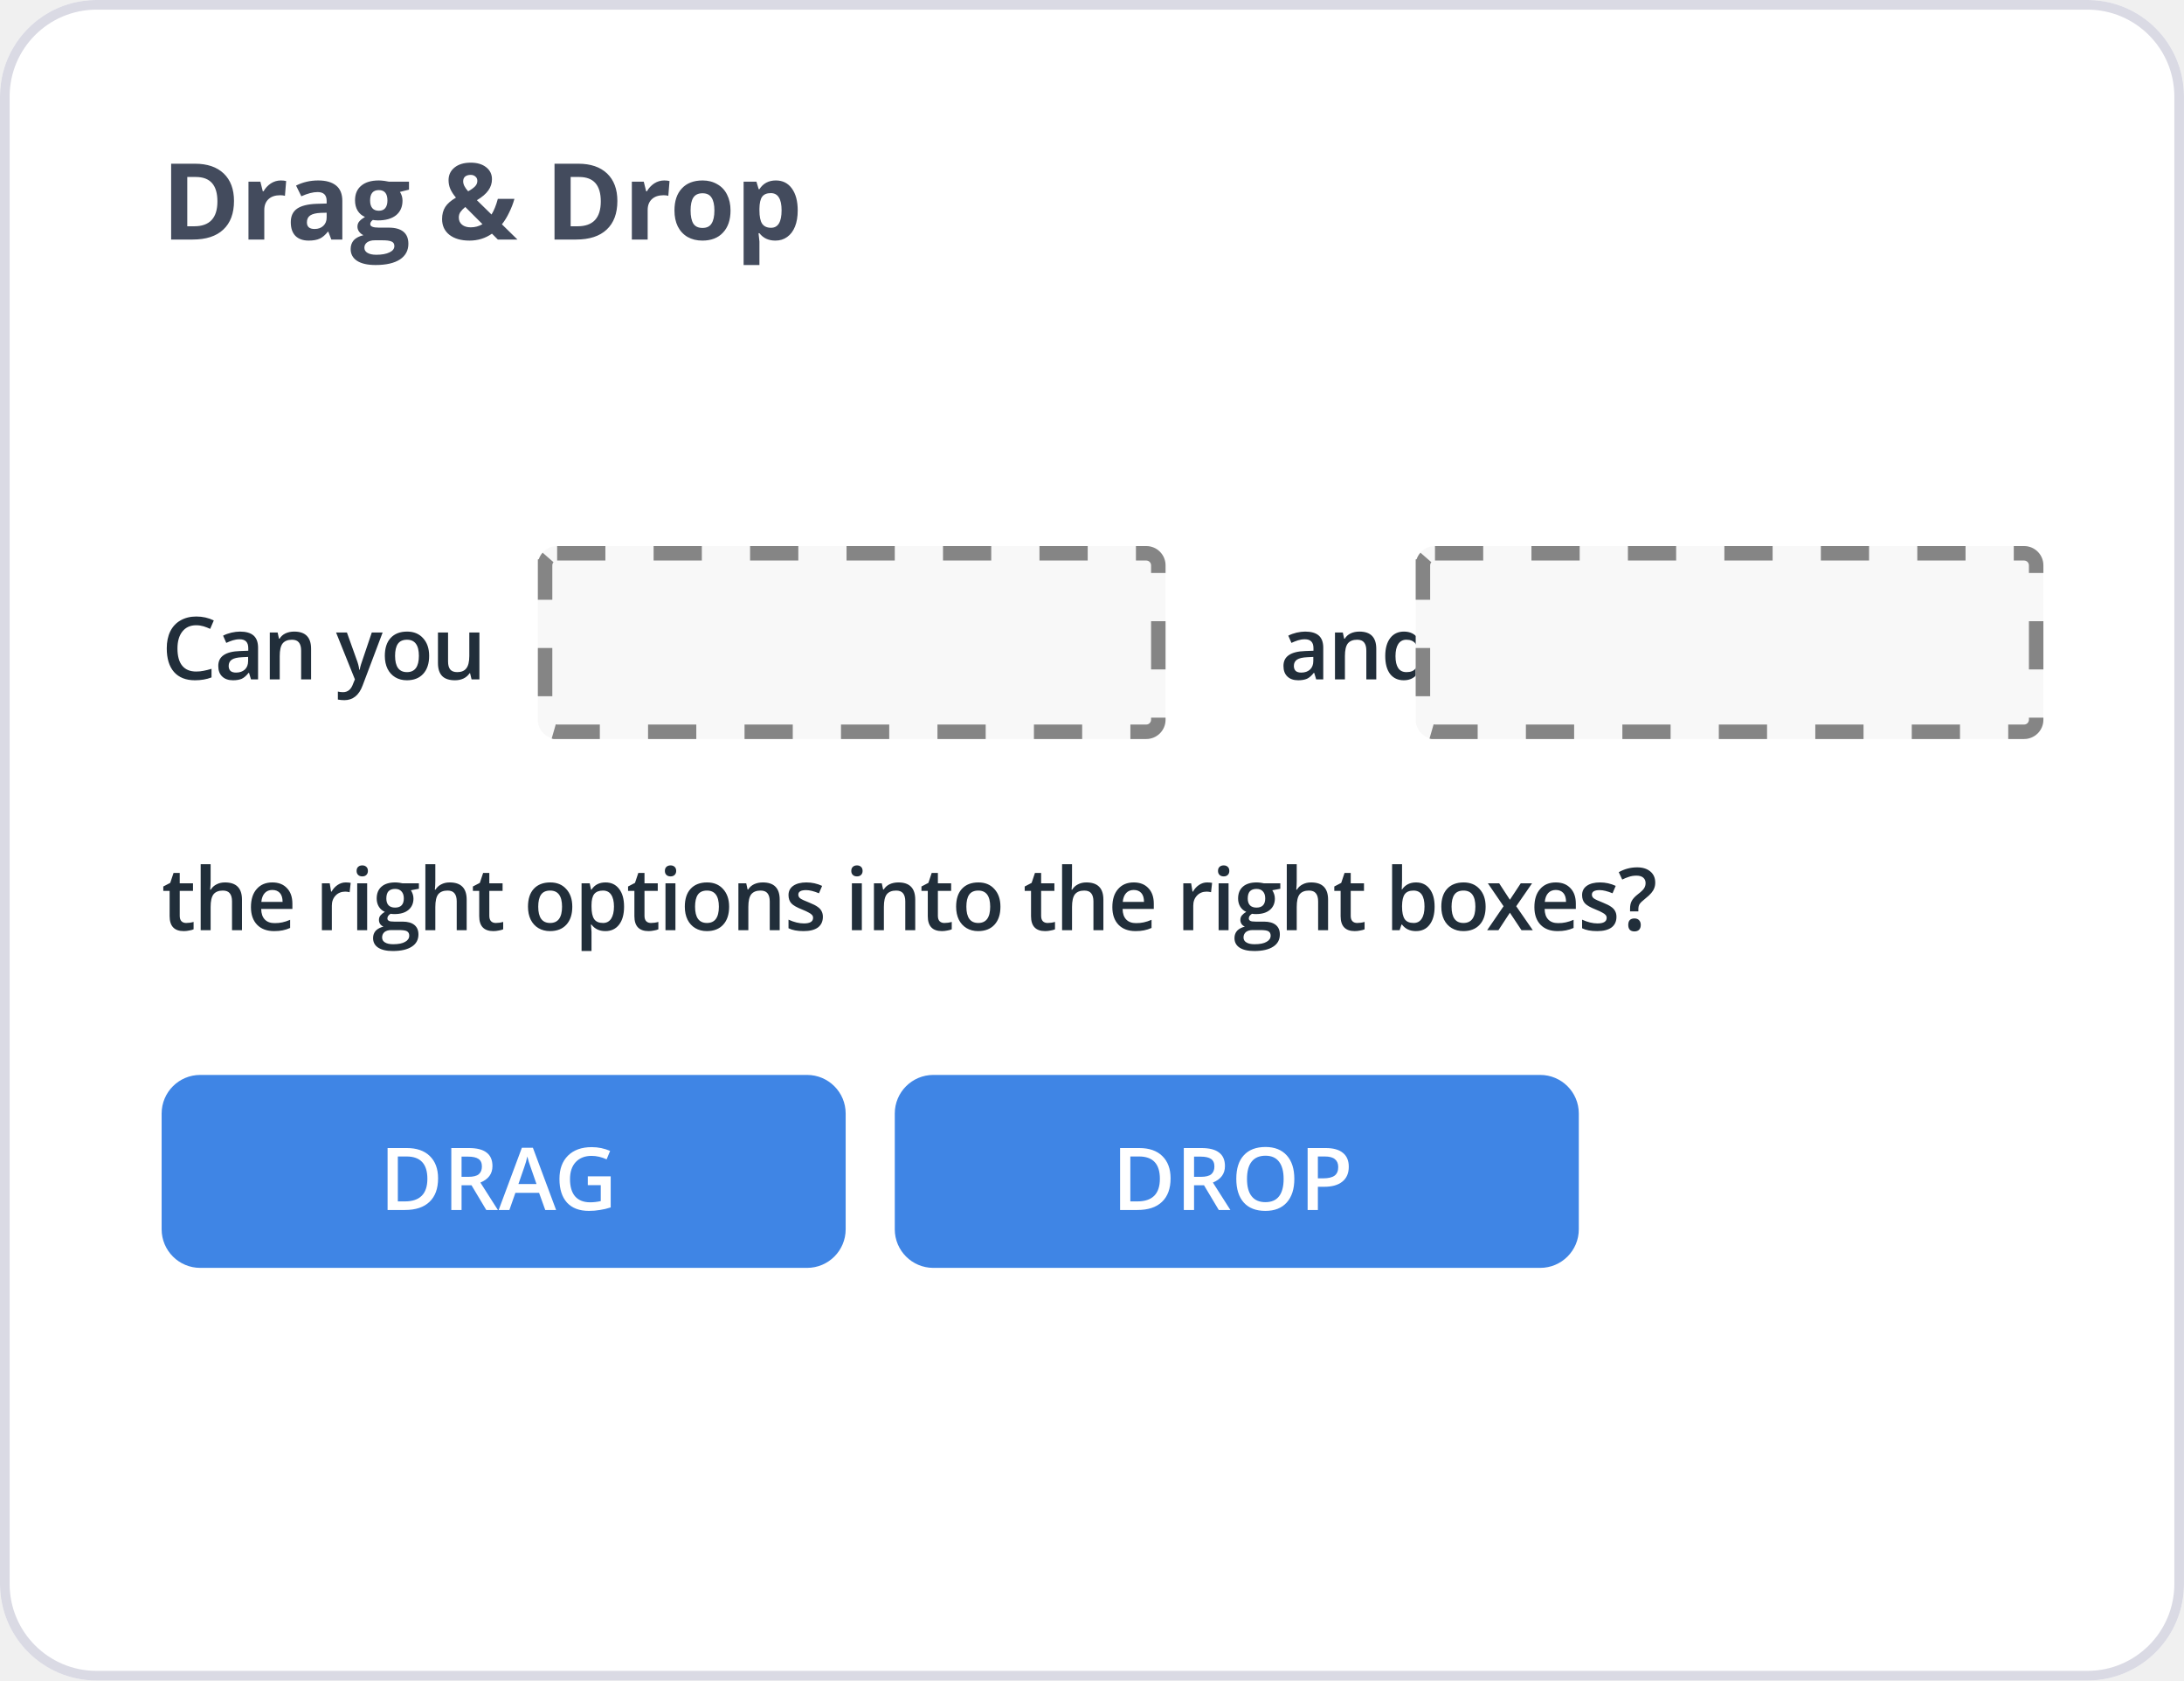
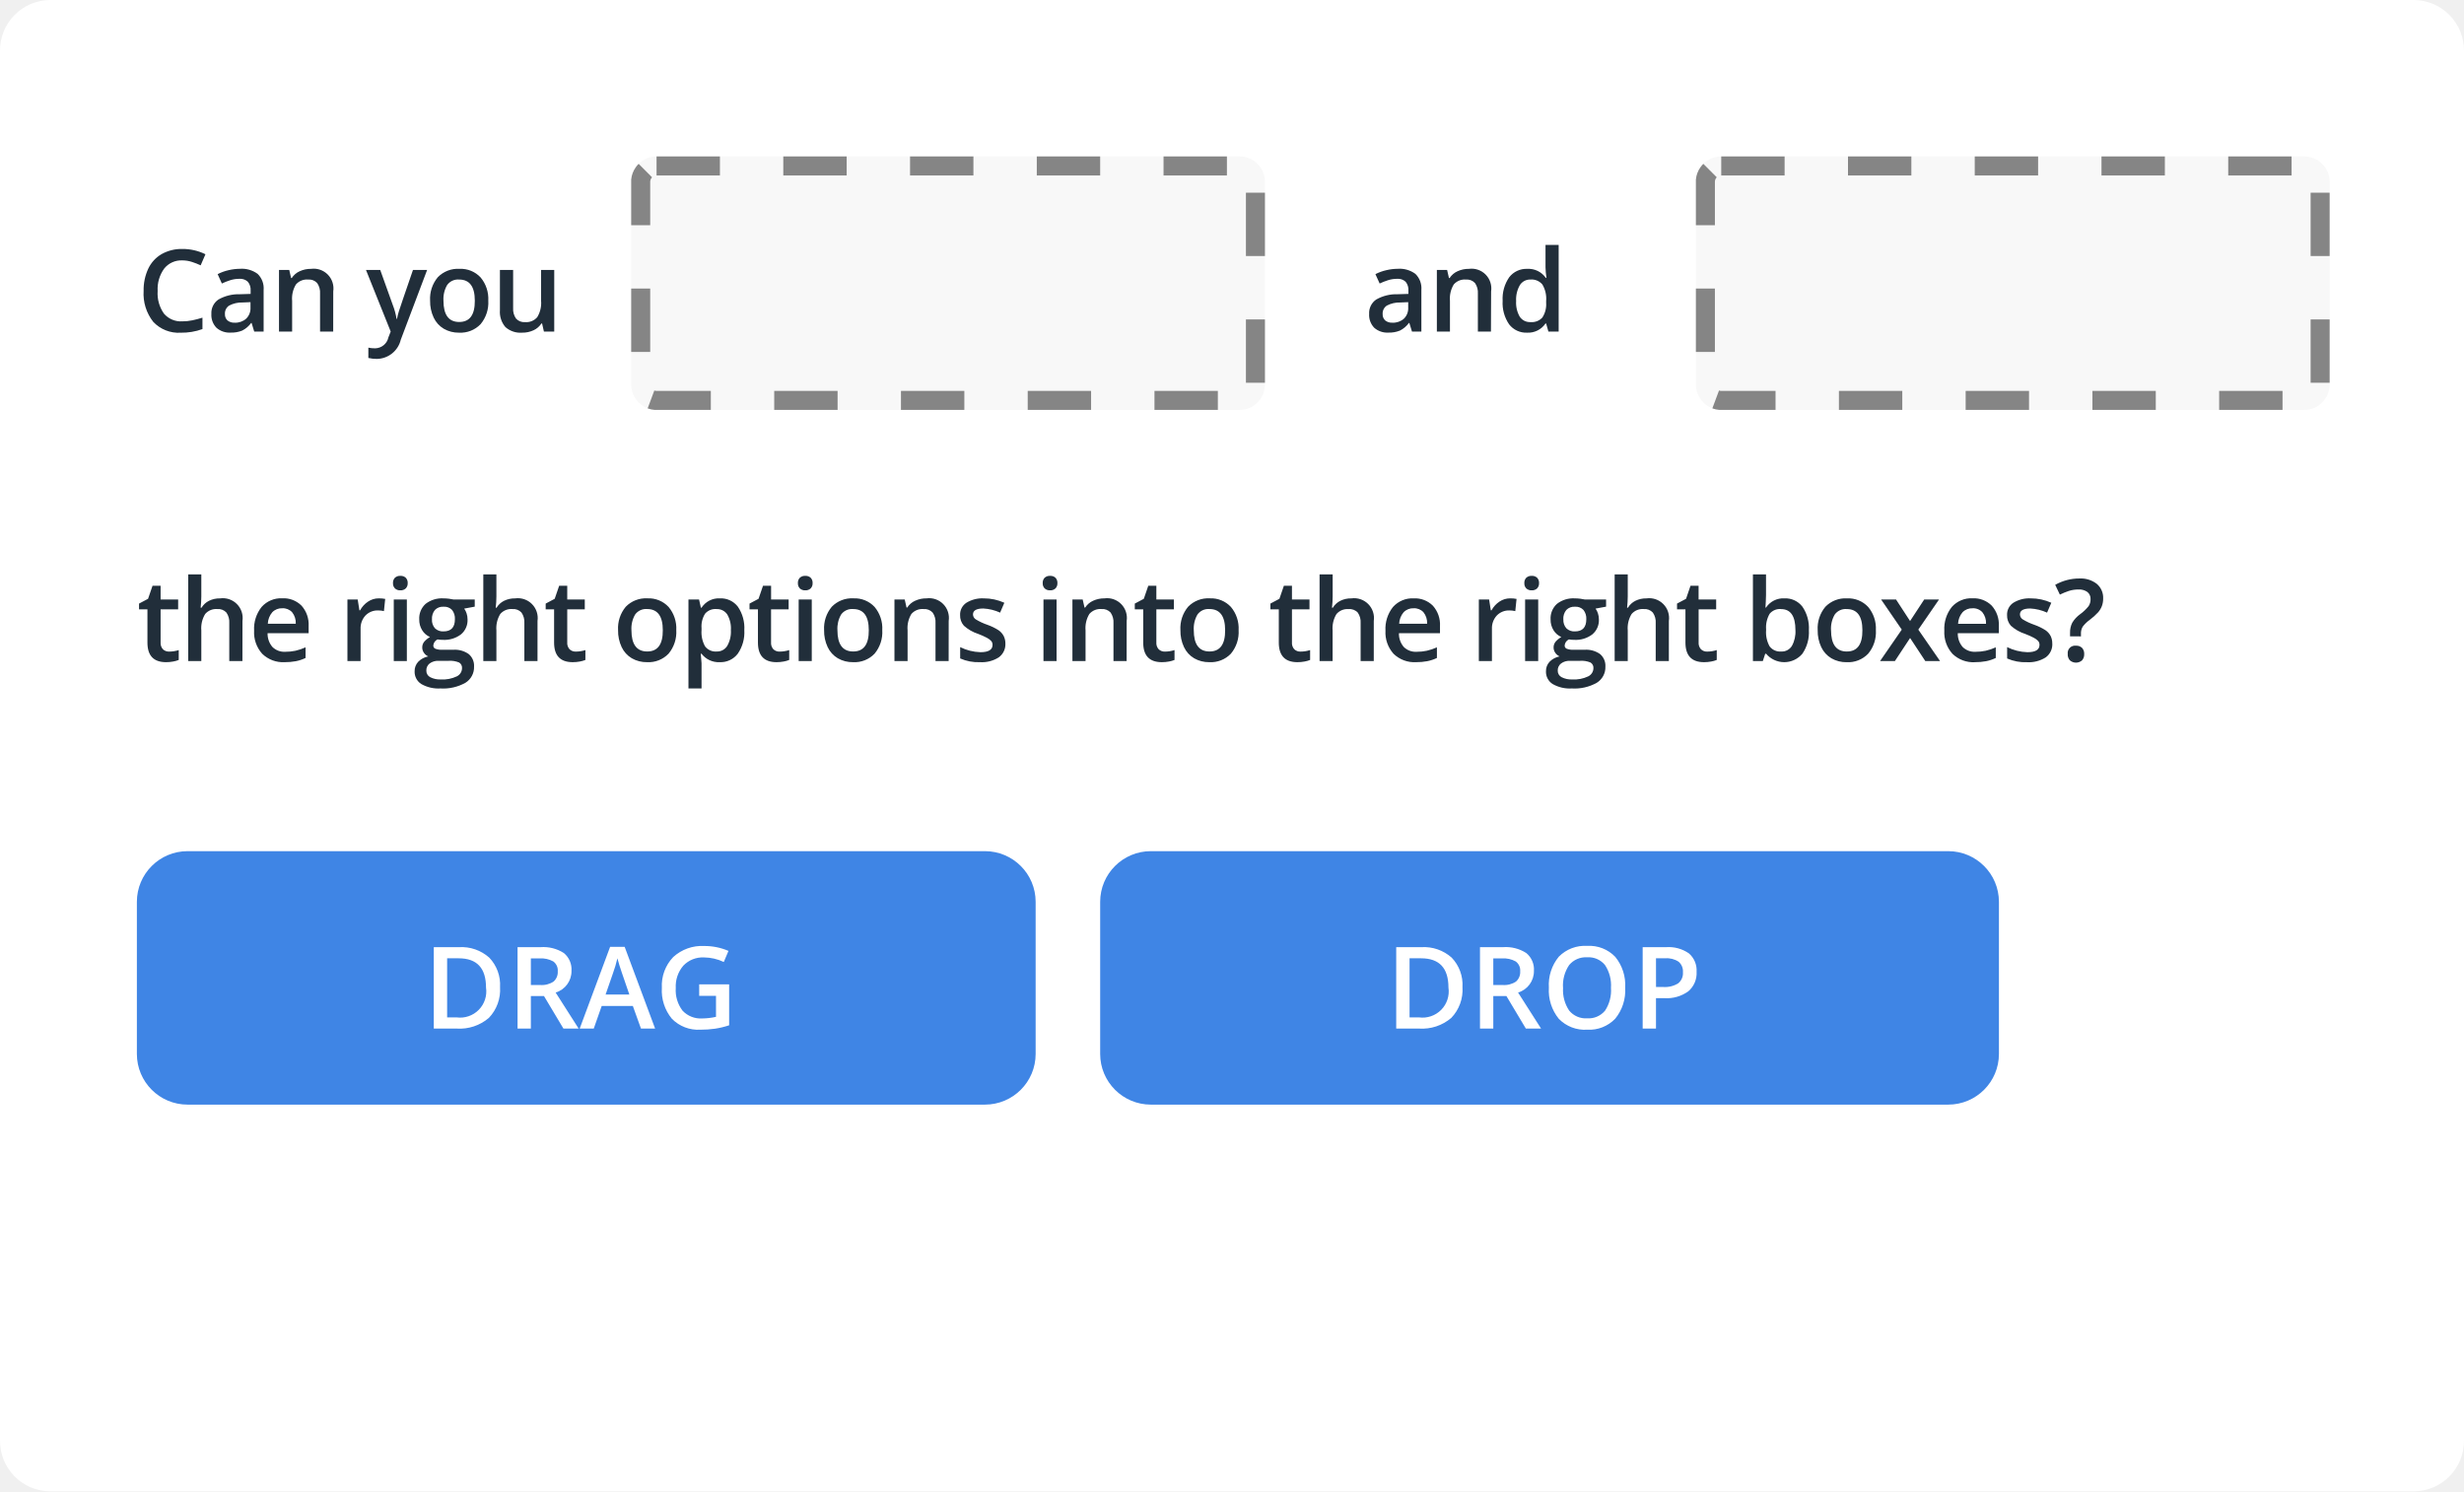
- <svg xmlns="http://www.w3.org/2000/svg" width="226.402" height="174.189" viewBox="0 0 226.402 174.189">
-   <rect width="226.402" height="174.189" rx="10" transform="translate(0 0)" fill="#fff" />
-   <path d="M10,1a9.01,9.01,0,0,0-9,9V164.189a9.01,9.01,0,0,0,9,9H216.4a9.01,9.01,0,0,0,9-9V10a9.01,9.01,0,0,0-9-9H10m0-1H216.4a10,10,0,0,1,10,10V164.189a10,10,0,0,1-10,10H10a10,10,0,0,1-10-10V10A10,10,0,0,1,10,0Z" transform="translate(0 0)" fill="#dadae4" />
-   <g transform="translate(16.757 12.829)">
-     <text transform="translate(0 12)" fill="#434b5d" font-size="11" font-family="OpenSans-Bold, Open Sans" font-weight="700">
-       <tspan x="0" y="0">Drag &amp; Drop</tspan>
-     </text>
-   </g>
-   <text transform="translate(16.756 60.418)" fill="#212e3a" font-size="9" font-family="OpenSans-SemiBold, Open Sans" font-weight="600" letter-spacing="-0.025em">
-     <tspan x="0" y="10" xml:space="preserve">Can you                                       and  </tspan>
-     <tspan x="0" y="23" />
-     <tspan x="0" y="36">the right options into the right boxes?</tspan>
-   </text>
-   <g transform="translate(55.756 56.6)">
-     <rect width="65.07" height="20" rx="2" fill="#f8f8f8" />
-     <path d="M2,0H7V1.5H2V0ZM12,0h5V1.5H12ZM22,0h5V1.5H22ZM32,0h5V1.5H32ZM42,0h5V1.5H42ZM52,0h5V1.5H52ZM62,0h1.07a2,2,0,0,1,2,2v.788h-1.5V2a.5.5,0,0,0-.5-.5H62Zm1.57,7.788h1.5v5h-1.5Zm0,10h1.5V18a2,2,0,0,1-2,2H61.425V18.5H63.07a.5.5,0,0,0,.5-.5ZM51.425,18.5h5V20h-5Zm-10,0h5V20h-5Zm-10,0h5V20h-5Zm-10,0h5V20h-5Zm-10,0h5V20h-5Zm-9.567-.02A.5.5,0,0,0,2,18.5H6.425V20H1.618q-.095-.018-.186-.045ZM0,10.566H1.5v5H0ZM.492.686l1.131.986A.492.492,0,0,0,1.5,2V5.566H0V2s0,0,0,0,0,0,0,0,0,0,0,0,0,0,0,0v0s0,0,0,0v-.01H0v0s0,0,0,0V1.936H0v0s0,0,0,0V1.9H0V1.84h0V1.809h0V1.742h0V1.711h0V1.68h0v-.03h0v-.03h0v-.03h0v-.03h0v-.03h0l0-.009V1.5h0l0-.009V1.468h0l0-.012V1.438h0l0-.012v-.02h0l0-.009V1.382h0L.1,1.361V1.353h0A2,2,0,0,1,.492.686Z" fill="#858585" />
-   </g>
-   <g transform="translate(146.756 56.6)">
-     <rect width="65.07" height="20" rx="2" fill="#f8f8f8" />
-     <path d="M2,0H7V1.5H2V0ZM12,0h5V1.5H12ZM22,0h5V1.5H22ZM32,0h5V1.5H32ZM42,0h5V1.5H42ZM52,0h5V1.5H52ZM62,0h1.07a2,2,0,0,1,2,2v.788h-1.5V2a.5.5,0,0,0-.5-.5H62Zm1.57,7.788h1.5v5h-1.5Zm0,10h1.5V18a2,2,0,0,1-2,2H61.425V18.5H63.07a.5.5,0,0,0,.5-.5ZM51.425,18.5h5V20h-5Zm-10,0h5V20h-5Zm-10,0h5V20h-5Zm-10,0h5V20h-5Zm-10,0h5V20h-5Zm-9.567-.02A.5.5,0,0,0,2,18.5H6.425V20H1.618q-.095-.018-.186-.045ZM0,10.566H1.5v5H0ZM.492.686l1.131.986A.492.492,0,0,0,1.5,2V5.566H0V2s0,0,0,0,0,0,0,0,0,0,0,0,0,0,0,0v0s0,0,0,0v-.01H0v0s0,0,0,0V1.936H0v0s0,0,0,0V1.9H0V1.84h0V1.809h0V1.742h0V1.711h0V1.68h0v-.03h0v-.03h0v-.03h0v-.03h0v-.03h0l0-.009V1.5h0l0-.009V1.468h0l0-.012V1.438h0l0-.012v-.02h0l0-.009V1.382h0L.1,1.361V1.353h0A2,2,0,0,1,.492.686Z" fill="#858585" />
-   </g>
-   <g transform="translate(-451.244 -95.4)">
-     <rect width="70.909" height="20" rx="4" transform="translate(468 206.818)" fill="#3f85e5" />
-     <text transform="translate(503.001 220.818)" fill="#fff" font-size="9" font-family="OpenSans-SemiBold, Open Sans" font-weight="600">
-       <tspan x="-12.421" y="0">DRAG</tspan>
-     </text>
-   </g>
-   <g transform="translate(-375.244 -95.4)">
-     <rect width="70.909" height="20" rx="4" transform="translate(468 206.818)" fill="#3f85e5" />
-     <text transform="translate(503.001 220.818)" fill="#fff" font-size="9" font-family="OpenSans-SemiBold, Open Sans" font-weight="600">
-       <tspan x="-12.489" y="0">DROP</tspan>
-     </text>
+ <svg xmlns="http://www.w3.org/2000/svg" width="194.4" height="117.678" viewBox="0 0 194.4 117.678">
+   <g transform="translate(-15.957 -40.256)">
+     <path d="M3.932,0H190.468A3.983,3.983,0,0,1,194.4,4.032V113.646a3.983,3.983,0,0,1-3.932,4.032H3.932A3.983,3.983,0,0,1,0,113.646V4.032A3.983,3.983,0,0,1,3.932,0Z" transform="translate(15.957 40.256)" fill="#fff" />
+     <path d="M3.582,4.384a1.731,1.731,0,0,0-1.424.642A2.743,2.743,0,0,0,1.639,6.8a2.761,2.761,0,0,0,.5,1.789,1.762,1.762,0,0,0,1.444.606,3.793,3.793,0,0,0,.791-.081q.382-.081.8-.209v.9a4.822,4.822,0,0,1-1.714.286,2.739,2.739,0,0,1-2.167-.855A3.576,3.576,0,0,1,.532,6.788,3.952,3.952,0,0,1,.9,5.034,2.619,2.619,0,0,1,1.96,3.883a3.21,3.21,0,0,1,1.63-.4A4.046,4.046,0,0,1,5.41,3.9l-.378.875a5.643,5.643,0,0,0-.688-.27A2.478,2.478,0,0,0,3.582,4.384ZM9.258,10l-.207-.677H9.017a1.991,1.991,0,0,1-.708.6,2.238,2.238,0,0,1-.914.16A1.547,1.547,0,0,1,6.277,9.7a1.447,1.447,0,0,1-.4-1.094,1.285,1.285,0,0,1,.558-1.134,3.218,3.218,0,0,1,1.7-.417l.839-.026V6.77a.983.983,0,0,0-.218-.7.887.887,0,0,0-.675-.231,2.332,2.332,0,0,0-.716.11,5.406,5.406,0,0,0-.659.259l-.334-.738a3.594,3.594,0,0,1,.866-.314,3.984,3.984,0,0,1,.888-.108,2.1,2.1,0,0,1,1.4.4A1.583,1.583,0,0,1,10,6.726V10ZM7.72,9.3a1.279,1.279,0,0,0,.9-.314A1.139,1.139,0,0,0,8.964,8.1V7.68l-.624.026a2.135,2.135,0,0,0-1.061.244.741.741,0,0,0-.332.666.65.65,0,0,0,.193.5A.831.831,0,0,0,7.72,9.3Zm7.769.7H14.452V7.012a1.308,1.308,0,0,0-.226-.839.875.875,0,0,0-.719-.277,1.142,1.142,0,0,0-.958.387,2.135,2.135,0,0,0-.3,1.3V10H11.213V5.14h.809l.145.637h.053a1.438,1.438,0,0,1,.624-.536,2.091,2.091,0,0,1,.9-.189,1.56,1.56,0,0,1,1.749,1.78Zm2.587-4.86H19.2L20.189,7.9A5.228,5.228,0,0,1,20.488,9h.035a4.619,4.619,0,0,1,.145-.587q.105-.345,1.116-3.276H22.9l-2.079,5.506a1.972,1.972,0,0,1-1.89,1.516,2.974,2.974,0,0,1-.668-.075V11.27a2.42,2.42,0,0,0,.532.053,1.089,1.089,0,0,0,1.05-.866l.18-.457Zm9.65,2.421a2.653,2.653,0,0,1-.611,1.859,2.189,2.189,0,0,1-1.7.668,2.33,2.33,0,0,1-1.2-.308,2.031,2.031,0,0,1-.8-.883,3.008,3.008,0,0,1-.281-1.336,2.635,2.635,0,0,1,.606-1.846,2.2,2.2,0,0,1,1.709-.664,2.141,2.141,0,0,1,1.67.679A2.623,2.623,0,0,1,27.725,7.561Zm-3.538,0q0,1.683,1.244,1.683t1.23-1.683q0-1.666-1.239-1.666a1.057,1.057,0,0,0-.943.431A2.192,2.192,0,0,0,24.188,7.561ZM32.114,10l-.145-.637h-.053a1.465,1.465,0,0,1-.613.532,2.05,2.05,0,0,1-.907.193,1.781,1.781,0,0,1-1.318-.439,1.822,1.822,0,0,1-.435-1.332V5.14h1.042v3a1.3,1.3,0,0,0,.229.837.872.872,0,0,0,.716.279,1.14,1.14,0,0,0,.956-.389,2.143,2.143,0,0,0,.305-1.3V5.14h1.037V10ZM100.6,10l-.207-.677h-.035a1.991,1.991,0,0,1-.708.6,2.238,2.238,0,0,1-.914.16A1.547,1.547,0,0,1,97.621,9.7a1.447,1.447,0,0,1-.4-1.094,1.285,1.285,0,0,1,.558-1.134,3.218,3.218,0,0,1,1.7-.417l.839-.026V6.77a.983.983,0,0,0-.218-.7.887.887,0,0,0-.675-.231,2.332,2.332,0,0,0-.716.11,5.406,5.406,0,0,0-.659.259l-.334-.738a3.594,3.594,0,0,1,.866-.314,3.984,3.984,0,0,1,.888-.108,2.1,2.1,0,0,1,1.4.4,1.583,1.583,0,0,1,.472,1.27V10Zm-1.538-.7a1.279,1.279,0,0,0,.9-.314,1.139,1.139,0,0,0,.341-.881V7.68l-.624.026a2.135,2.135,0,0,0-1.061.244.741.741,0,0,0-.332.666.65.65,0,0,0,.193.5A.831.831,0,0,0,99.064,9.3Zm7.769.7H105.8V7.012a1.308,1.308,0,0,0-.226-.839.875.875,0,0,0-.719-.277,1.142,1.142,0,0,0-.958.387,2.135,2.135,0,0,0-.3,1.3V10h-1.033V5.14h.809l.145.637h.053a1.438,1.438,0,0,1,.624-.536,2.091,2.091,0,0,1,.9-.189,1.56,1.56,0,0,1,1.749,1.78Zm2.851.088a1.693,1.693,0,0,1-1.419-.659,2.963,2.963,0,0,1-.51-1.85,2.972,2.972,0,0,1,.516-1.861,1.709,1.709,0,0,1,1.43-.666,1.676,1.676,0,0,1,1.459.708h.053a6.191,6.191,0,0,1-.075-.826V3.162h1.037V10h-.809l-.18-.637h-.048A1.651,1.651,0,0,1,109.684,10.088Zm.277-.835a1.124,1.124,0,0,0,.927-.358,1.886,1.886,0,0,0,.3-1.162V7.587a2.178,2.178,0,0,0-.3-1.305,1.109,1.109,0,0,0-.936-.387.95.95,0,0,0-.839.442,2.263,2.263,0,0,0-.294,1.259,2.207,2.207,0,0,0,.286,1.233A.964.964,0,0,0,109.961,9.253Zm-107.412,26a2.511,2.511,0,0,0,.756-.119v.778a2.085,2.085,0,0,1-.442.125,3.043,3.043,0,0,1-.56.051q-1.468,0-1.468-1.547V31.922H.171v-.457l.712-.378.352-1.028h.637V31.14H3.256v.782H1.872v2.6a.73.73,0,0,0,.187.552A.681.681,0,0,0,2.549,35.253ZM8.327,36H7.29V33.012a1.308,1.308,0,0,0-.226-.839.875.875,0,0,0-.719-.277,1.14,1.14,0,0,0-.956.389,2.143,2.143,0,0,0-.305,1.3V36H4.051V29.162H5.084V30.9a8.1,8.1,0,0,1-.053.892H5.1a1.434,1.434,0,0,1,.587-.545,1.891,1.891,0,0,1,.877-.193,1.567,1.567,0,0,1,1.767,1.78Zm3.335.088a2.351,2.351,0,0,1-1.773-.661A2.511,2.511,0,0,1,9.249,33.6a2.755,2.755,0,0,1,.593-1.872,2.049,2.049,0,0,1,1.63-.681,2,2,0,0,1,1.521.584,2.233,2.233,0,0,1,.558,1.608V33.8H10.312a1.6,1.6,0,0,0,.382,1.088,1.332,1.332,0,0,0,1.015.38,3.747,3.747,0,0,0,.8-.081,4.2,4.2,0,0,0,.8-.27v.839a3.171,3.171,0,0,1-.765.255A4.689,4.689,0,0,1,11.661,36.088Zm-.189-4.254a1.038,1.038,0,0,0-.789.312,1.487,1.487,0,0,0-.354.91h2.206a1.345,1.345,0,0,0-.29-.912A.992.992,0,0,0,11.472,31.834Zm7.605-.782a2.486,2.486,0,0,1,.514.044l-.1.962a1.952,1.952,0,0,0-.457-.053,1.323,1.323,0,0,0-1,.4,1.461,1.461,0,0,0-.385,1.05V36H16.612V31.14h.809l.136.857h.053a1.926,1.926,0,0,1,.631-.69A1.5,1.5,0,0,1,19.078,31.052ZM21.3,36H20.268V31.14H21.3Zm-1.094-6.148a.572.572,0,0,1,.152-.426.591.591,0,0,1,.433-.149.578.578,0,0,1,.424.149.572.572,0,0,1,.152.426.561.561,0,0,1-.152.415.573.573,0,0,1-.424.152.586.586,0,0,1-.433-.152A.561.561,0,0,1,20.206,29.852Zm6.45,1.288v.567l-.831.154a1.341,1.341,0,0,1,.189.378,1.491,1.491,0,0,1,.075.475,1.454,1.454,0,0,1-.519,1.182,2.17,2.17,0,0,1-1.428.431,2.316,2.316,0,0,1-.422-.035.582.582,0,0,0-.334.483.269.269,0,0,0,.156.25,1.349,1.349,0,0,0,.573.083h.848a1.886,1.886,0,0,1,1.222.343,1.206,1.206,0,0,1,.417.989,1.438,1.438,0,0,1-.681,1.274,3.586,3.586,0,0,1-1.969.448,2.717,2.717,0,0,1-1.516-.352,1.136,1.136,0,0,1-.523-1,1.066,1.066,0,0,1,.283-.754,1.519,1.519,0,0,1,.793-.424.776.776,0,0,1-.341-.283.716.716,0,0,1-.134-.411.707.707,0,0,1,.154-.461,1.775,1.775,0,0,1,.457-.374,1.354,1.354,0,0,1-.613-.53,1.558,1.558,0,0,1-.235-.859,1.54,1.54,0,0,1,.5-1.226,2.1,2.1,0,0,1,1.422-.435,3.46,3.46,0,0,1,.433.029,2.725,2.725,0,0,1,.341.059Zm-3.819,5.616a.568.568,0,0,0,.3.514,1.654,1.654,0,0,0,.846.18,2.556,2.556,0,0,0,1.257-.242.725.725,0,0,0,.413-.642.481.481,0,0,0-.226-.45,1.817,1.817,0,0,0-.842-.134H23.8a1.1,1.1,0,0,0-.705.209A.684.684,0,0,0,22.837,36.756Zm.444-4.043a.978.978,0,0,0,.235.7.889.889,0,0,0,.675.246q.9,0,.9-.958a1.087,1.087,0,0,0-.222-.732.843.843,0,0,0-.675-.257.869.869,0,0,0-.679.255A1.071,1.071,0,0,0,23.281,32.713ZM31.608,36H30.571V33.012a1.308,1.308,0,0,0-.226-.839.875.875,0,0,0-.719-.277,1.14,1.14,0,0,0-.956.389,2.143,2.143,0,0,0-.305,1.3V36H27.332V29.162h1.033V30.9a8.1,8.1,0,0,1-.053.892h.066a1.434,1.434,0,0,1,.587-.545,1.891,1.891,0,0,1,.877-.193,1.567,1.567,0,0,1,1.767,1.78Zm3.023-.747a2.511,2.511,0,0,0,.756-.119v.778a2.085,2.085,0,0,1-.442.125,3.043,3.043,0,0,1-.56.051q-1.468,0-1.468-1.547V31.922h-.664v-.457l.712-.378.352-1.028h.637V31.14h1.384v.782H33.954v2.6a.73.73,0,0,0,.187.552A.681.681,0,0,0,34.631,35.253Zm7.926-1.692a2.653,2.653,0,0,1-.611,1.859,2.189,2.189,0,0,1-1.7.668,2.33,2.33,0,0,1-1.2-.308,2.031,2.031,0,0,1-.8-.883,3.008,3.008,0,0,1-.281-1.336,2.635,2.635,0,0,1,.606-1.846,2.2,2.2,0,0,1,1.709-.664,2.141,2.141,0,0,1,1.67.679A2.623,2.623,0,0,1,42.557,33.561Zm-3.538,0q0,1.683,1.244,1.683t1.23-1.683q0-1.666-1.239-1.666a1.057,1.057,0,0,0-.943.431A2.192,2.192,0,0,0,39.019,33.561Zm6.964,2.527a1.7,1.7,0,0,1-1.433-.664h-.062q.062.615.062.747v1.991H43.518V31.14h.835q.035.136.145.65h.053A1.618,1.618,0,0,1,46,31.052a1.687,1.687,0,0,1,1.417.659,2.972,2.972,0,0,1,.508,1.85,2.974,2.974,0,0,1-.516,1.859A1.7,1.7,0,0,1,45.984,36.088Zm-.25-4.192a1.073,1.073,0,0,0-.9.36,1.868,1.868,0,0,0-.283,1.151v.154a2.273,2.273,0,0,0,.281,1.285,1.046,1.046,0,0,0,.918.4.932.932,0,0,0,.826-.439,2.269,2.269,0,0,0,.29-1.252,2.19,2.19,0,0,0-.288-1.237A.96.96,0,0,0,45.733,31.9Zm4.978,3.357a2.511,2.511,0,0,0,.756-.119v.778a2.085,2.085,0,0,1-.442.125,3.043,3.043,0,0,1-.56.051Q49,36.088,49,34.541V31.922h-.664v-.457l.712-.378.352-1.028h.637V31.14h1.384v.782H50.034v2.6a.73.73,0,0,0,.187.552A.681.681,0,0,0,50.711,35.253ZM53.246,36H52.213V31.14h1.033Zm-1.094-6.148a.572.572,0,0,1,.152-.426.591.591,0,0,1,.433-.149.578.578,0,0,1,.424.149.572.572,0,0,1,.152.426.561.561,0,0,1-.152.415.573.573,0,0,1-.424.152.586.586,0,0,1-.433-.152A.561.561,0,0,1,52.152,29.852Zm6.657,3.709A2.653,2.653,0,0,1,58.2,35.42a2.189,2.189,0,0,1-1.7.668,2.33,2.33,0,0,1-1.2-.308,2.031,2.031,0,0,1-.8-.883,3.008,3.008,0,0,1-.281-1.336,2.635,2.635,0,0,1,.606-1.846,2.2,2.2,0,0,1,1.709-.664,2.141,2.141,0,0,1,1.67.679A2.623,2.623,0,0,1,58.809,33.561Zm-3.538,0q0,1.683,1.244,1.683t1.23-1.683q0-1.666-1.239-1.666a1.057,1.057,0,0,0-.943.431A2.192,2.192,0,0,0,55.271,33.561ZM64.046,36H63.009V33.012a1.308,1.308,0,0,0-.226-.839.875.875,0,0,0-.719-.277,1.142,1.142,0,0,0-.958.387,2.135,2.135,0,0,0-.3,1.3V36H59.77V31.14h.809l.145.637h.053a1.438,1.438,0,0,1,.624-.536,2.091,2.091,0,0,1,.9-.189,1.56,1.56,0,0,1,1.749,1.78Zm4.477-1.384A1.272,1.272,0,0,1,68,35.708a2.483,2.483,0,0,1-1.485.38,3.509,3.509,0,0,1-1.56-.294V34.9a3.83,3.83,0,0,0,1.6.4q.954,0,.954-.576a.456.456,0,0,0-.105-.308,1.248,1.248,0,0,0-.347-.255,5.974,5.974,0,0,0-.672-.3,3.11,3.11,0,0,1-1.136-.65,1.2,1.2,0,0,1-.3-.844,1.108,1.108,0,0,1,.5-.969,2.388,2.388,0,0,1,1.369-.345,3.877,3.877,0,0,1,1.622.347l-.334.778a3.607,3.607,0,0,0-1.323-.325q-.817,0-.817.466a.469.469,0,0,0,.213.387,4.687,4.687,0,0,0,.929.435,4.249,4.249,0,0,1,.875.426,1.274,1.274,0,0,1,.4.446A1.291,1.291,0,0,1,68.523,34.616ZM72.56,36H71.527V31.14H72.56Zm-1.094-6.148a.572.572,0,0,1,.152-.426.591.591,0,0,1,.433-.149.578.578,0,0,1,.424.149.572.572,0,0,1,.152.426.561.561,0,0,1-.152.415.573.573,0,0,1-.424.152.586.586,0,0,1-.433-.152A.561.561,0,0,1,71.466,29.852ZM78.087,36H77.05V33.012a1.308,1.308,0,0,0-.226-.839.875.875,0,0,0-.719-.277,1.142,1.142,0,0,0-.958.387,2.135,2.135,0,0,0-.3,1.3V36H73.811V31.14h.809l.145.637h.053a1.438,1.438,0,0,1,.624-.536,2.091,2.091,0,0,1,.9-.189,1.56,1.56,0,0,1,1.749,1.78Zm3.023-.747a2.511,2.511,0,0,0,.756-.119v.778a2.085,2.085,0,0,1-.442.125,3.043,3.043,0,0,1-.56.051q-1.468,0-1.468-1.547V31.922h-.664v-.457l.712-.378.352-1.028h.637V31.14h1.384v.782H80.433v2.6a.73.73,0,0,0,.187.552A.681.681,0,0,0,81.11,35.253Zm5.813-1.692a2.653,2.653,0,0,1-.611,1.859,2.189,2.189,0,0,1-1.7.668,2.33,2.33,0,0,1-1.2-.308,2.031,2.031,0,0,1-.8-.883,3.008,3.008,0,0,1-.281-1.336,2.635,2.635,0,0,1,.606-1.846,2.2,2.2,0,0,1,1.709-.664,2.141,2.141,0,0,1,1.67.679A2.623,2.623,0,0,1,86.923,33.561Zm-3.538,0q0,1.683,1.244,1.683t1.23-1.683q0-1.666-1.239-1.666a1.057,1.057,0,0,0-.943.431A2.192,2.192,0,0,0,83.385,33.561Zm8.423,1.692a2.511,2.511,0,0,0,.756-.119v.778a2.085,2.085,0,0,1-.442.125,3.043,3.043,0,0,1-.56.051q-1.468,0-1.468-1.547V31.922H89.43v-.457l.712-.378.352-1.028h.637V31.14h1.384v.782H91.131v2.6a.73.73,0,0,0,.187.552A.681.681,0,0,0,91.808,35.253ZM97.586,36H96.549V33.012a1.308,1.308,0,0,0-.226-.839A.875.875,0,0,0,95.6,31.9a1.14,1.14,0,0,0-.956.389,2.143,2.143,0,0,0-.305,1.3V36H93.31V29.162h1.033V30.9a8.1,8.1,0,0,1-.053.892h.066a1.434,1.434,0,0,1,.587-.545,1.891,1.891,0,0,1,.877-.193,1.567,1.567,0,0,1,1.767,1.78Zm3.335.088a2.351,2.351,0,0,1-1.773-.661,2.511,2.511,0,0,1-.639-1.822,2.755,2.755,0,0,1,.593-1.872,2.049,2.049,0,0,1,1.63-.681,2,2,0,0,1,1.521.584,2.233,2.233,0,0,1,.558,1.608V33.8H99.571a1.6,1.6,0,0,0,.382,1.088,1.332,1.332,0,0,0,1.015.38,3.747,3.747,0,0,0,.8-.081,4.2,4.2,0,0,0,.8-.27v.839a3.171,3.171,0,0,1-.765.255A4.689,4.689,0,0,1,100.92,36.088Zm-.189-4.254a1.038,1.038,0,0,0-.789.312,1.487,1.487,0,0,0-.354.91h2.206a1.345,1.345,0,0,0-.29-.912A.992.992,0,0,0,100.731,31.834Zm7.605-.782a2.486,2.486,0,0,1,.514.044l-.1.962a1.952,1.952,0,0,0-.457-.053,1.323,1.323,0,0,0-1,.4,1.461,1.461,0,0,0-.385,1.05V36h-1.033V31.14h.809l.136.857h.053a1.926,1.926,0,0,1,.631-.69A1.5,1.5,0,0,1,108.337,31.052ZM110.559,36h-1.033V31.14h1.033Zm-1.094-6.148a.572.572,0,0,1,.152-.426.591.591,0,0,1,.433-.149.578.578,0,0,1,.424.149.572.572,0,0,1,.152.426.561.561,0,0,1-.152.415.573.573,0,0,1-.424.152.586.586,0,0,1-.433-.152A.561.561,0,0,1,109.465,29.852Zm6.45,1.288v.567l-.831.154a1.341,1.341,0,0,1,.189.378,1.491,1.491,0,0,1,.075.475,1.454,1.454,0,0,1-.519,1.182,2.17,2.17,0,0,1-1.428.431,2.316,2.316,0,0,1-.422-.035.582.582,0,0,0-.334.483.269.269,0,0,0,.156.25,1.349,1.349,0,0,0,.573.083h.848a1.886,1.886,0,0,1,1.222.343,1.206,1.206,0,0,1,.417.989,1.438,1.438,0,0,1-.681,1.274,3.586,3.586,0,0,1-1.969.448,2.717,2.717,0,0,1-1.516-.352,1.136,1.136,0,0,1-.523-1,1.066,1.066,0,0,1,.283-.754,1.519,1.519,0,0,1,.793-.424.776.776,0,0,1-.341-.283.716.716,0,0,1-.134-.411.707.707,0,0,1,.154-.461,1.775,1.775,0,0,1,.457-.374,1.354,1.354,0,0,1-.613-.53,1.558,1.558,0,0,1-.235-.859,1.54,1.54,0,0,1,.5-1.226,2.1,2.1,0,0,1,1.422-.435,3.46,3.46,0,0,1,.433.029,2.725,2.725,0,0,1,.341.059ZM112.1,36.756a.568.568,0,0,0,.3.514,1.654,1.654,0,0,0,.846.18,2.556,2.556,0,0,0,1.257-.242.725.725,0,0,0,.413-.642.481.481,0,0,0-.226-.45,1.817,1.817,0,0,0-.842-.134h-.782a1.1,1.1,0,0,0-.705.209A.684.684,0,0,0,112.1,36.756Zm.444-4.043a.978.978,0,0,0,.235.7.889.889,0,0,0,.675.246q.9,0,.9-.958a1.087,1.087,0,0,0-.222-.732.843.843,0,0,0-.675-.257.869.869,0,0,0-.679.255A1.071,1.071,0,0,0,112.54,32.713ZM120.867,36H119.83V33.012a1.308,1.308,0,0,0-.226-.839.875.875,0,0,0-.719-.277,1.14,1.14,0,0,0-.956.389,2.143,2.143,0,0,0-.305,1.3V36h-1.033V29.162h1.033V30.9a8.1,8.1,0,0,1-.053.892h.066a1.434,1.434,0,0,1,.587-.545,1.891,1.891,0,0,1,.877-.193,1.567,1.567,0,0,1,1.767,1.78Zm3.023-.747a2.511,2.511,0,0,0,.756-.119v.778a2.085,2.085,0,0,1-.442.125,3.043,3.043,0,0,1-.56.051q-1.468,0-1.468-1.547V31.922h-.664v-.457l.712-.378.352-1.028h.637V31.14H124.6v.782h-1.384v2.6a.73.73,0,0,0,.187.552A.681.681,0,0,0,123.89,35.253Zm6.1-4.2a1.687,1.687,0,0,1,1.417.659,2.972,2.972,0,0,1,.508,1.85,2.982,2.982,0,0,1-.514,1.861,1.872,1.872,0,0,1-2.861,0h-.07l-.189.576H127.5V29.162h1.033v1.626q0,.18-.018.536t-.026.453h.044A1.64,1.64,0,0,1,129.988,31.052Zm-.268.844a1.05,1.05,0,0,0-.9.367,2.135,2.135,0,0,0-.283,1.228v.07a2.273,2.273,0,0,0,.281,1.285,1.046,1.046,0,0,0,.918.4.931.931,0,0,0,.833-.435,2.308,2.308,0,0,0,.283-1.257Q130.853,31.9,129.72,31.9Zm7.479,1.666a2.653,2.653,0,0,1-.611,1.859,2.189,2.189,0,0,1-1.7.668,2.33,2.33,0,0,1-1.2-.308,2.031,2.031,0,0,1-.8-.883,3.008,3.008,0,0,1-.281-1.336,2.635,2.635,0,0,1,.606-1.846,2.2,2.2,0,0,1,1.709-.664,2.141,2.141,0,0,1,1.67.679A2.623,2.623,0,0,1,137.2,33.561Zm-3.538,0q0,1.683,1.244,1.683t1.23-1.683q0-1.666-1.239-1.666a1.057,1.057,0,0,0-.943.431A2.192,2.192,0,0,0,133.661,33.561Zm5.58-.044-1.63-2.377h1.178l1.107,1.7,1.116-1.7h1.169l-1.635,2.377L142.264,36H141.1l-1.2-1.819L138.7,36h-1.169Zm5.774,2.571a2.351,2.351,0,0,1-1.773-.661A2.511,2.511,0,0,1,142.6,33.6a2.755,2.755,0,0,1,.593-1.872,2.049,2.049,0,0,1,1.63-.681,2,2,0,0,1,1.521.584,2.233,2.233,0,0,1,.558,1.608V33.8h-3.239a1.6,1.6,0,0,0,.382,1.088,1.332,1.332,0,0,0,1.015.38,3.747,3.747,0,0,0,.8-.081,4.2,4.2,0,0,0,.8-.27v.839a3.171,3.171,0,0,1-.765.255A4.689,4.689,0,0,1,145.014,36.088Zm-.189-4.254a1.038,1.038,0,0,0-.789.312,1.487,1.487,0,0,0-.354.91h2.206a1.345,1.345,0,0,0-.29-.912A.992.992,0,0,0,144.825,31.834Zm6.292,2.782a1.272,1.272,0,0,1-.519,1.092,2.483,2.483,0,0,1-1.485.38,3.509,3.509,0,0,1-1.56-.294V34.9a3.83,3.83,0,0,0,1.6.4q.954,0,.954-.576a.456.456,0,0,0-.105-.308,1.248,1.248,0,0,0-.347-.255,5.974,5.974,0,0,0-.672-.3,3.11,3.11,0,0,1-1.136-.65,1.2,1.2,0,0,1-.3-.844,1.108,1.108,0,0,1,.5-.969,2.388,2.388,0,0,1,1.369-.345,3.877,3.877,0,0,1,1.622.347l-.334.778a3.607,3.607,0,0,0-1.323-.325q-.817,0-.817.466a.469.469,0,0,0,.213.387,4.687,4.687,0,0,0,.929.435,4.249,4.249,0,0,1,.875.426,1.274,1.274,0,0,1,.4.446A1.291,1.291,0,0,1,151.117,34.616Zm1.4-.567v-.281a1.658,1.658,0,0,1,.176-.8,2.291,2.291,0,0,1,.615-.664,3.4,3.4,0,0,0,.675-.642.963.963,0,0,0,.152-.545.685.685,0,0,0-.246-.567,1.106,1.106,0,0,0-.708-.2,2.432,2.432,0,0,0-.773.119,5.491,5.491,0,0,0-.694.286l-.369-.773a3.869,3.869,0,0,1,1.912-.5,2.066,2.066,0,0,1,1.367.422,1.435,1.435,0,0,1,.505,1.165,1.659,1.659,0,0,1-.1.587,1.684,1.684,0,0,1-.292.49,4.719,4.719,0,0,1-.675.606,2.587,2.587,0,0,0-.547.532,1.021,1.021,0,0,0-.138.567v.2Zm-.18,1.4a.579.579,0,0,1,.646-.664.64.64,0,0,1,.483.174.678.678,0,0,1,.167.49.7.7,0,0,1-.169.494.73.73,0,0,1-.96,0A.7.7,0,0,1,152.334,35.451Z" transform="translate(26.756 56.418)" fill="#212e3a" />
+     <g transform="translate(65.756 52.6)">
+       <rect width="50" height="20" rx="2" fill="#f8f8f8" />
+       <path d="M2,0H7V1.5H2V0ZM12,0h5V1.5H12ZM22,0h5V1.5H22ZM32,0h5V1.5H32ZM42,0h5V1.5H42Zm6.5,2.858H50v5H48.5Zm0,10H50v5H48.5ZM41.284,18.5h5V20h-5Zm-10,0h5V20h-5Zm-10,0h5V20h-5Zm-10,0h5V20h-5Zm-9.459-.031A.5.5,0,0,0,2,18.5H6.284V20H1.852a1.99,1.99,0,0,1-.553-.121ZM0,10.426H1.5v5H0ZM.588.584,1.647,1.646A.5.5,0,0,0,1.5,2V5.426H0V2s0,0,0-.005,0,0,0,0,0-.005,0-.008V1.9H0v0H0V1.849a.03.03,0,0,1,0,0h0v0h0V1.83h0V1.824h0v0h0A1.989,1.989,0,0,1,.379.828l0,0,0,0h0l0,0,0,0,0,0,0,0,0,0,0,0,0,0,0,0,0,0,0,0,0,0,0,0,0,0,0,0,0,0,0,0,0,0,0,0,0,0,0,0h0l0,0A2.011,2.011,0,0,1,.588.584Z" fill="#858585" />
+     </g>
+     <g transform="translate(149.756 52.6)">
+       <rect width="50" height="20" rx="2" fill="#f8f8f8" />
+       <path d="M2,0H7V1.5H2V0ZM12,0h5V1.5H12ZM22,0h5V1.5H22ZM32,0h5V1.5H32ZM42,0h5V1.5H42Zm6.5,2.858H50v5H48.5Zm0,10H50v5H48.5ZM41.284,18.5h5V20h-5Zm-10,0h5V20h-5Zm-10,0h5V20h-5Zm-10,0h5V20h-5Zm-9.459-.031A.5.5,0,0,0,2,18.5H6.284V20H1.852a1.99,1.99,0,0,1-.553-.121ZM0,10.426H1.5v5H0ZM.588.584,1.647,1.646A.5.5,0,0,0,1.5,2V5.426H0V2s0,0,0-.005,0,0,0,0,0-.005,0-.008V1.9H0v0H0V1.849a.03.03,0,0,1,0,0h0v0h0V1.83h0V1.824h0v0h0A1.989,1.989,0,0,1,.379.828l0,0,0,0h0l0,0,0,0,0,0,0,0,0,0,0,0,0,0,0,0,0,0,0,0,0,0,0,0,0,0,0,0,0,0,0,0,0,0,0,0,0,0,0,0h0l0,0A2.011,2.011,0,0,1,.588.584Z" fill="#858585" />
+     </g>
+     <g transform="translate(-441.244 -99.4)">
+       <rect width="70.909" height="20" rx="4" transform="translate(468 206.818)" fill="#3f85e5" />
+       <path d="M-6.348-3.274A3.2,3.2,0,0,1-7.231-.842,3.548,3.548,0,0,1-9.776,0h-1.8V-6.425h1.986A3.286,3.286,0,0,1-7.2-5.6,3.087,3.087,0,0,1-6.348-3.274Zm-1.107.035q0-2.307-2.158-2.307h-.91V-.883h.747A2.067,2.067,0,0,0-7.455-3.239Zm3.538-.2h.729a1.666,1.666,0,0,0,1.063-.272.989.989,0,0,0,.33-.809A.87.87,0,0,0-2.151-5.3a1.952,1.952,0,0,0-1.072-.237h-.694Zm0,.87V0h-1.05V-6.425h1.815a2.982,2.982,0,0,1,1.841.466,1.673,1.673,0,0,1,.6,1.406A1.758,1.758,0,0,1-1.962-2.843L-.147,0h-1.2L-2.881-2.566ZM4.77,0,4.129-1.784H1.672L1.044,0H-.064l2.4-6.451H3.483L5.886,0ZM3.852-2.689l-.6-1.749q-.066-.176-.182-.554t-.16-.554A9.849,9.849,0,0,1,2.56-4.364L1.98-2.689Zm5.511-.8h2.364V-.259a6.842,6.842,0,0,1-1.114.268A7.886,7.886,0,0,1,9.459.088a2.9,2.9,0,0,1-2.25-.864,3.477,3.477,0,0,1-.791-2.437A3.249,3.249,0,0,1,7.31-5.64a3.353,3.353,0,0,1,2.457-.877,4.784,4.784,0,0,1,1.907.387l-.369.875a3.711,3.711,0,0,0-1.564-.36,2.107,2.107,0,0,0-1.626.646,2.5,2.5,0,0,0-.6,1.767,2.637,2.637,0,0,0,.538,1.791A1.952,1.952,0,0,0,9.6-.8a5.091,5.091,0,0,0,1.09-.127V-2.584H9.363Z" transform="translate(503.001 220.818)" fill="#fff" />
+     </g>
+     <g transform="translate(-365.244 -99.4)">
+       <rect width="70.909" height="20" rx="4" transform="translate(468 206.818)" fill="#3f85e5" />
+       <path d="M-6.416-3.274A3.2,3.2,0,0,1-7.3-.842,3.548,3.548,0,0,1-9.844,0h-1.8V-6.425h1.986A3.286,3.286,0,0,1-7.269-5.6,3.087,3.087,0,0,1-6.416-3.274Zm-1.107.035q0-2.307-2.158-2.307h-.91V-.883h.747A2.067,2.067,0,0,0-7.523-3.239Zm3.538-.2h.729a1.666,1.666,0,0,0,1.063-.272.989.989,0,0,0,.33-.809A.87.87,0,0,0-2.219-5.3a1.952,1.952,0,0,0-1.072-.237h-.694Zm0,.87V0h-1.05V-6.425h1.815a2.982,2.982,0,0,1,1.841.466,1.673,1.673,0,0,1,.6,1.406A1.758,1.758,0,0,1-2.03-2.843L-.215,0h-1.2L-2.949-2.566ZM6.42-3.221A3.514,3.514,0,0,1,5.636-.782a2.837,2.837,0,0,1-2.221.87A2.857,2.857,0,0,1,1.18-.776,3.536,3.536,0,0,1,.4-3.23a3.482,3.482,0,0,1,.784-2.443,2.89,2.89,0,0,1,2.239-.853,2.832,2.832,0,0,1,2.215.866A3.511,3.511,0,0,1,6.42-3.221Zm-4.9,0A2.881,2.881,0,0,0,2-1.422a1.691,1.691,0,0,0,1.419.613,1.688,1.688,0,0,0,1.413-.606A2.886,2.886,0,0,0,5.3-3.221a2.892,2.892,0,0,0-.472-1.793,1.67,1.67,0,0,0-1.408-.611A1.705,1.705,0,0,0,2-5.014,2.853,2.853,0,0,0,1.516-3.221ZM12.054-4.482A1.873,1.873,0,0,1,11.4-2.94,2.9,2.9,0,0,1,9.519-2.4H8.851V0H7.8V-6.425H9.65a2.8,2.8,0,0,1,1.8.492A1.767,1.767,0,0,1,12.054-4.482Zm-3.2,1.2h.558A2,2,0,0,0,10.6-3.568a1.024,1.024,0,0,0,.378-.879,1,1,0,0,0-.338-.826A1.671,1.671,0,0,0,9.58-5.546H8.851Z" transform="translate(503.001 220.818)" fill="#fff" />
+     </g>
  </g>
</svg>
